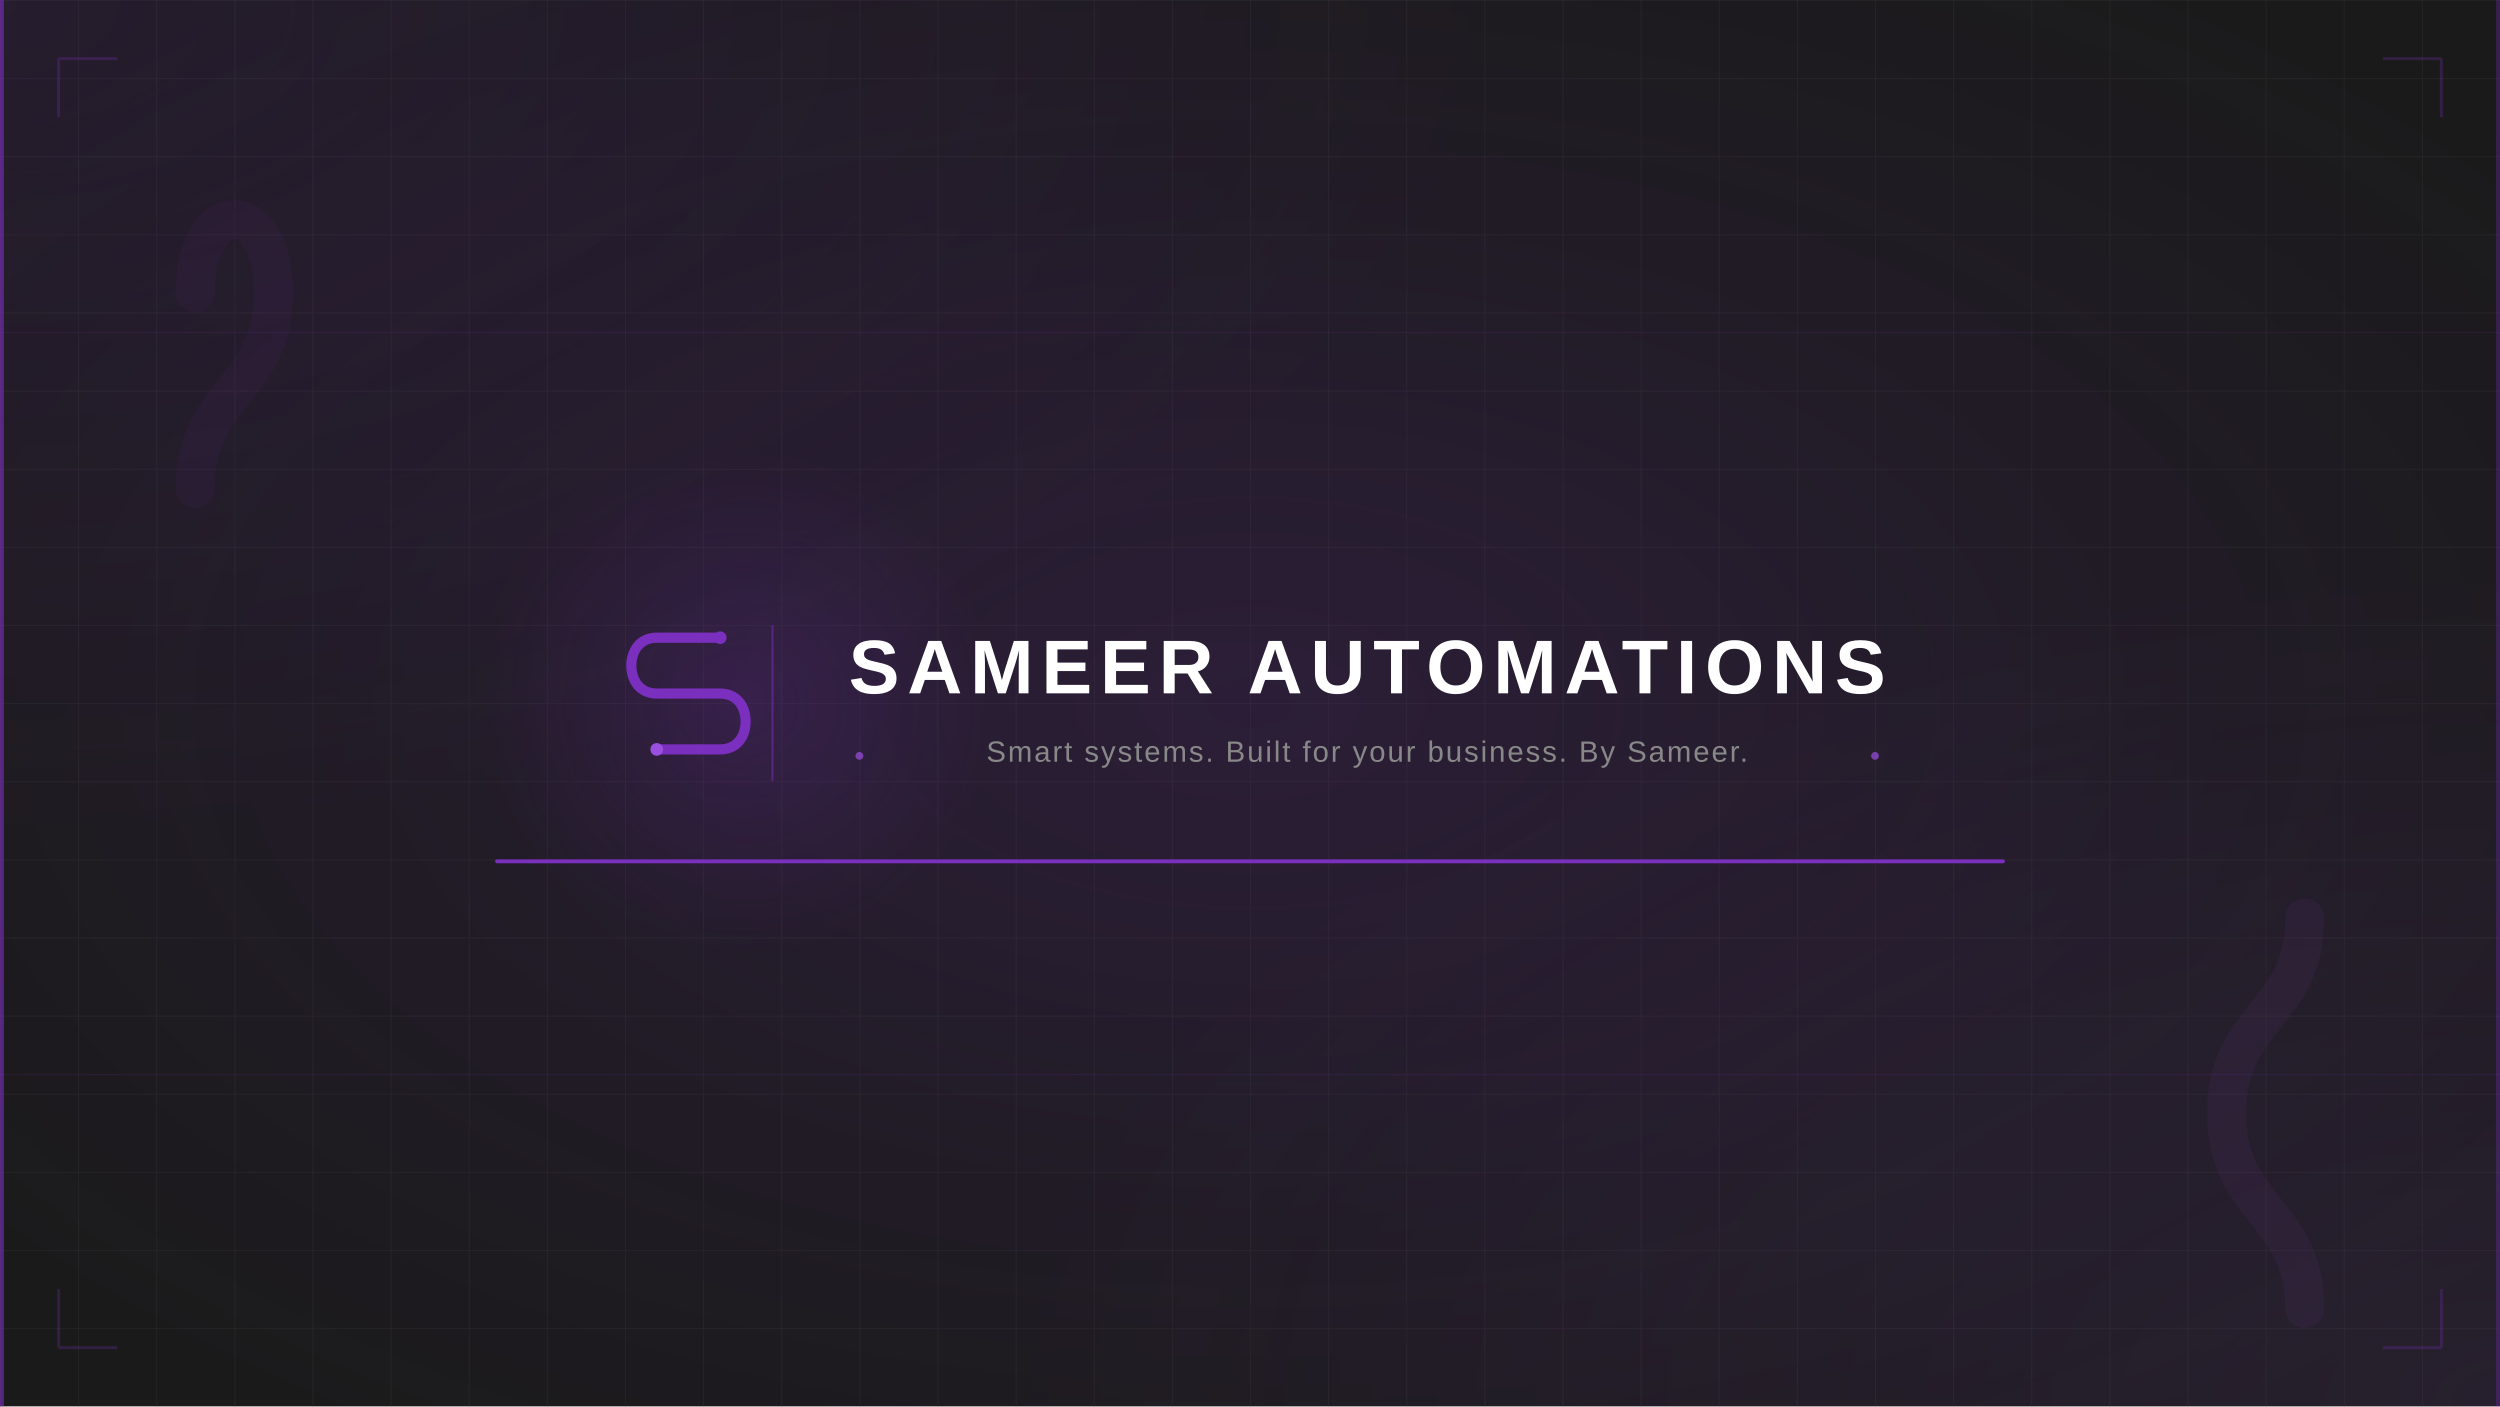
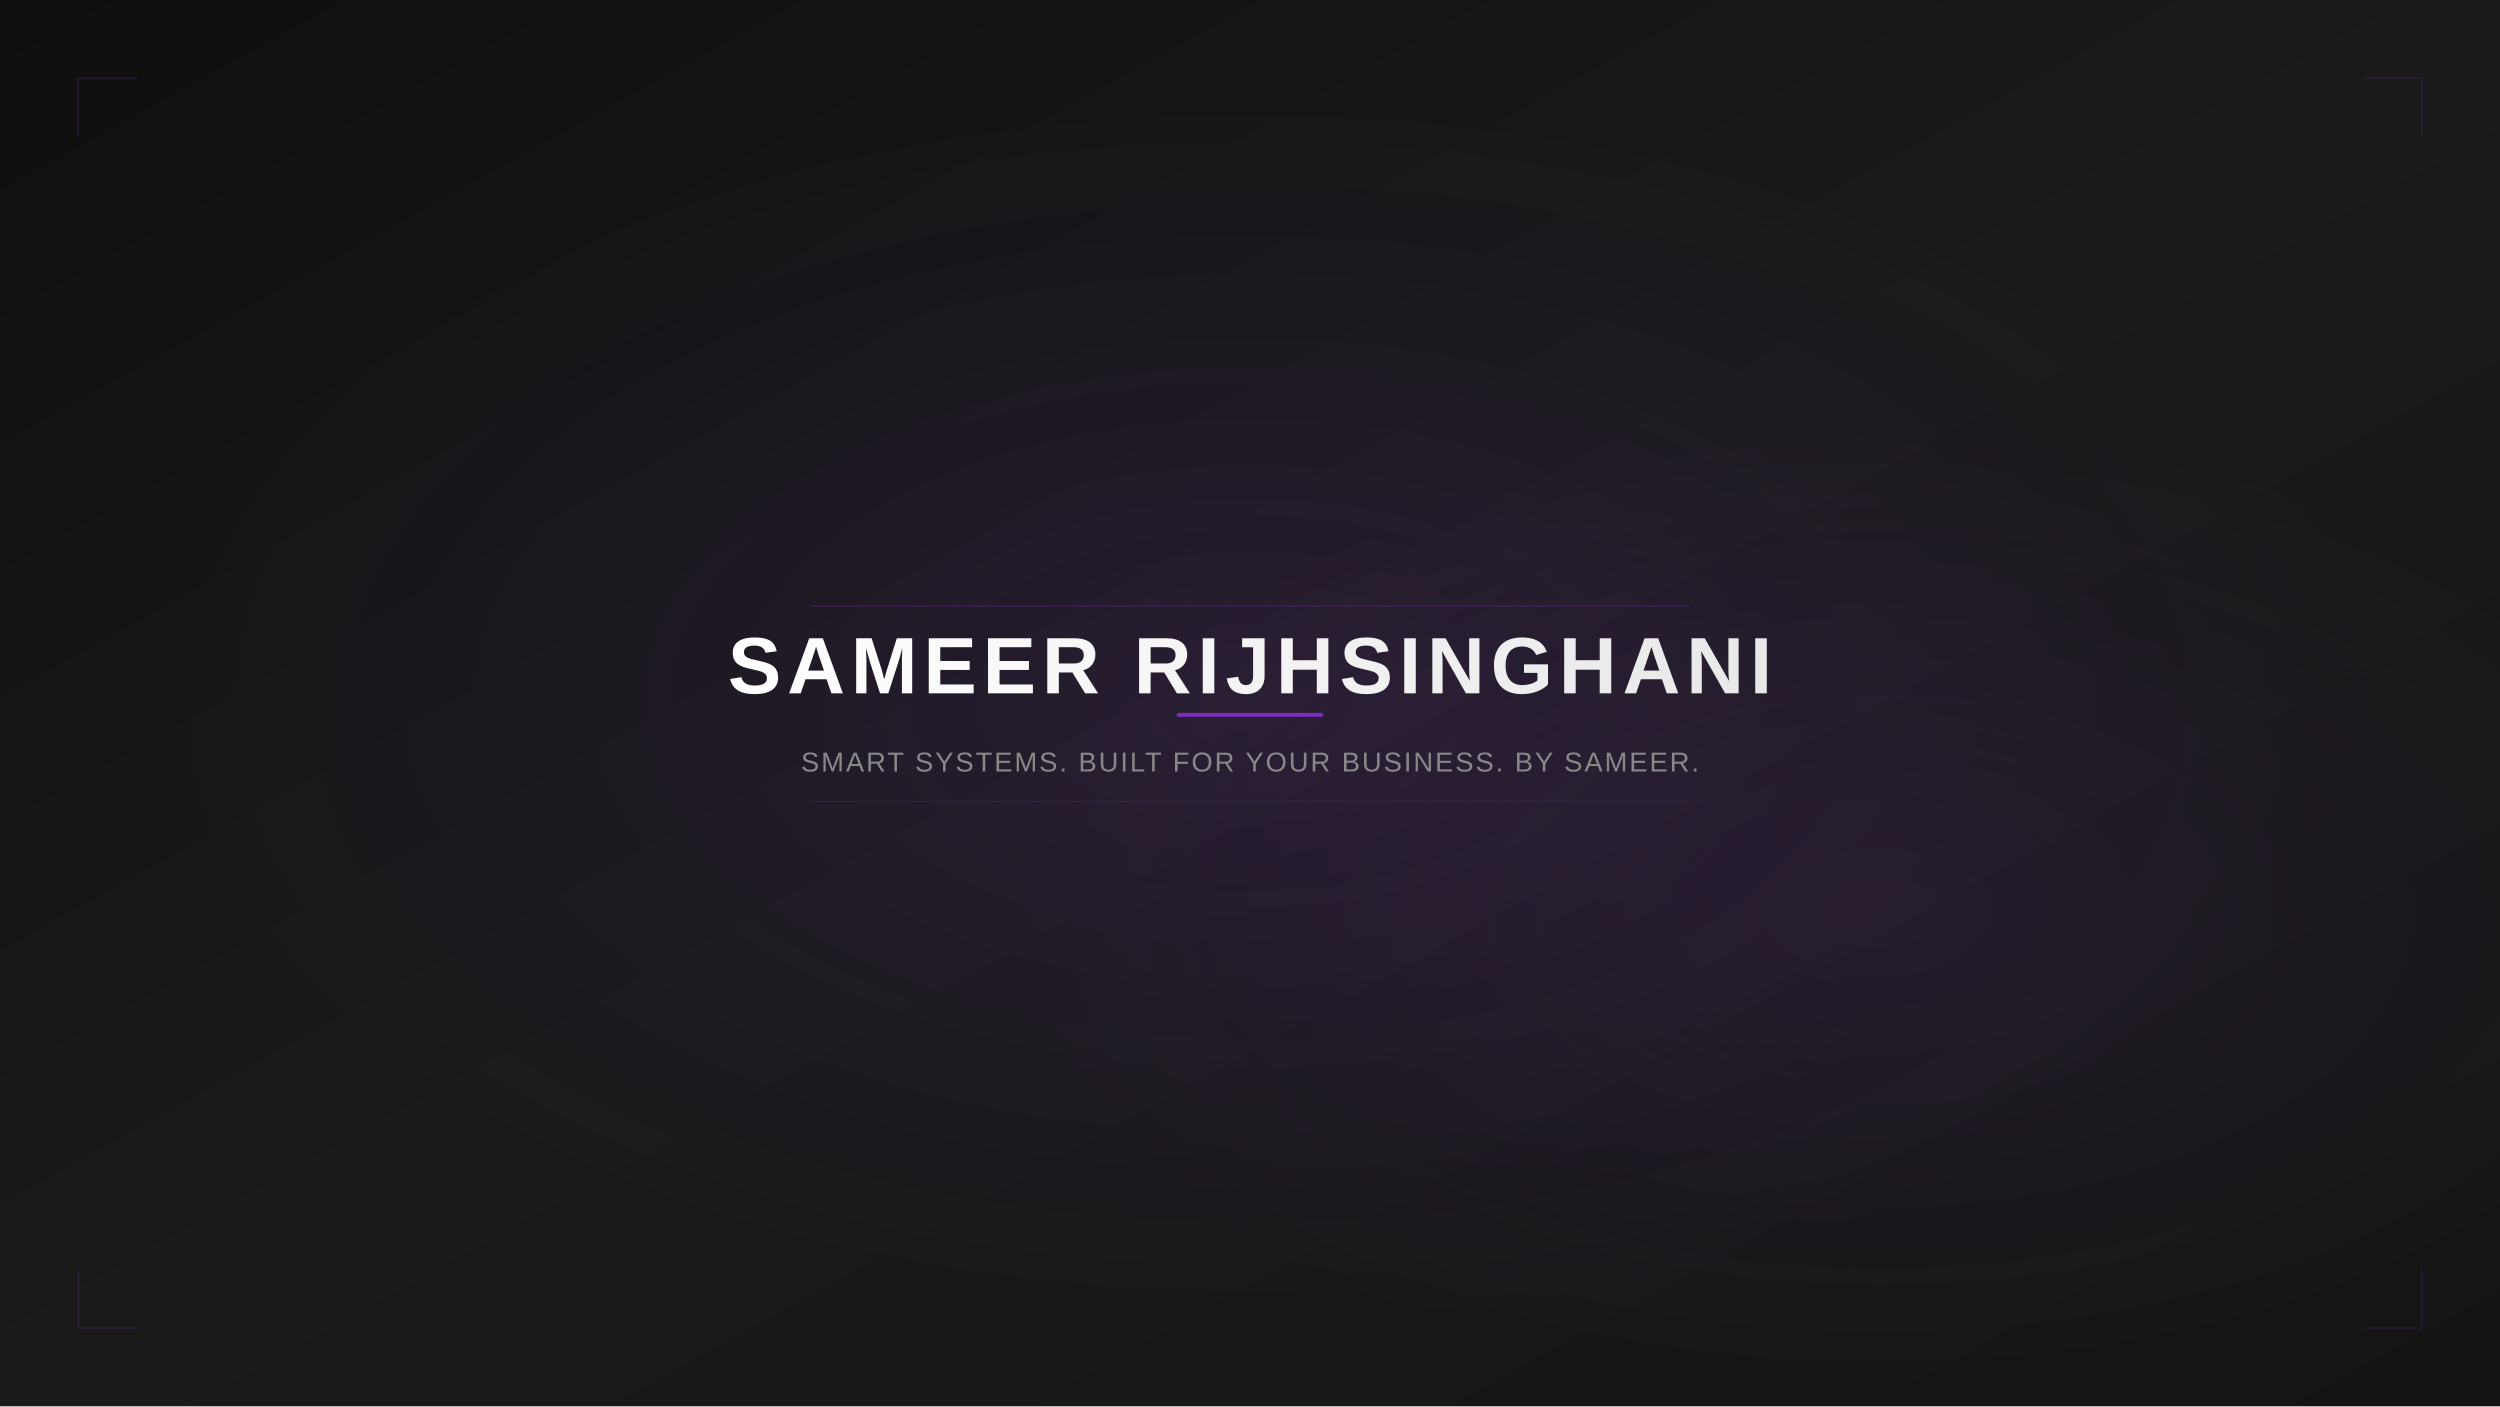
- <svg xmlns="http://www.w3.org/2000/svg" viewBox="0 0 2560 1440" width="2560" height="1440" role="img" aria-label="Sameer Automations YouTube Banner">
-   <rect width="2560" height="1440" fill="#1A1A1A" />
+ <svg xmlns="http://www.w3.org/2000/svg" viewBox="0 0 2560 1440" width="2560" height="1440" role="img" aria-label="Sameer Rijhsinghani YouTube Banner">
  <defs>
-     <pattern id="grid" width="80" height="80" patternUnits="userSpaceOnUse">
-       <path d="M 80 0 L 0 0 0 80" fill="none" stroke="#2A2A2A" stroke-width="1" />
-     </pattern>
-     <radialGradient id="bgGlow" cx="50%" cy="50%" r="65%">
-       <stop offset="0%" stop-color="#7B2FBE" stop-opacity="0.18" />
-       <stop offset="50%" stop-color="#7B2FBE" stop-opacity="0.08" />
+     <linearGradient id="bgGrad" x1="0%" y1="0%" x2="100%" y2="100%">
+       <stop offset="0%" stop-color="#0F0F0F" />
+       <stop offset="50%" stop-color="#1A1A1A" />
+       <stop offset="100%" stop-color="#141414" />
+     </linearGradient>
+     <radialGradient id="centerGlow" cx="50%" cy="50%" r="45%">
+       <stop offset="0%" stop-color="#7B2FBE" stop-opacity="0.15" />
+       <stop offset="60%" stop-color="#7B2FBE" stop-opacity="0.05" />
      <stop offset="100%" stop-color="#7B2FBE" stop-opacity="0" />
    </radialGradient>
-     <radialGradient id="cornerGlowTL" cx="0%" cy="0%" r="60%">
-       <stop offset="0%" stop-color="#7B2FBE" stop-opacity="0.12" />
-       <stop offset="100%" stop-color="#7B2FBE" stop-opacity="0" />
-     </radialGradient>
-     <radialGradient id="cornerGlowBR" cx="100%" cy="100%" r="60%">
-       <stop offset="0%" stop-color="#9B4FDE" stop-opacity="0.10" />
+     <radialGradient id="accentGlow" cx="75%" cy="65%" r="35%">
+       <stop offset="0%" stop-color="#9B4FDE" stop-opacity="0.08" />
      <stop offset="100%" stop-color="#9B4FDE" stop-opacity="0" />
    </radialGradient>
-     <radialGradient id="logoGlow" cx="50%" cy="50%" r="50%">
-       <stop offset="0%" stop-color="#7B2FBE" stop-opacity="0.20" />
-       <stop offset="100%" stop-color="#7B2FBE" stop-opacity="0" />
-     </radialGradient>
+     <linearGradient id="nameGrad" x1="0%" y1="0%" x2="100%" y2="0%">
+       <stop offset="0%" stop-color="#FFFFFF" />
+       <stop offset="100%" stop-color="#E8E8E8" />
+     </linearGradient>
  </defs>
-   <rect width="2560" height="1440" fill="url(#grid)" />
-   <rect width="2560" height="1440" fill="url(#bgGlow)" />
-   <rect width="2560" height="1440" fill="url(#cornerGlowTL)" />
-   <rect width="2560" height="1440" fill="url(#cornerGlowBR)" />
-   <rect x="0" y="340" width="2560" height="1" fill="#7B2FBE" opacity="0.15" />
-   <rect x="0" y="1100" width="2560" height="1" fill="#7B2FBE" opacity="0.15" />
-   <g opacity="0.06">
-     <path d="M 200 300 C 200 200 280 200 280 300 C 280 400 200 400 200 500" stroke="#7B2FBE" stroke-width="40" stroke-linecap="round" fill="none" />
-     <path d="M 2360 940 C 2360 1040 2280 1040 2280 1140 C 2280 1240 2360 1240 2360 1340" stroke="#9B4FDE" stroke-width="40" stroke-linecap="round" fill="none" />
+   <rect width="2560" height="1440" fill="url(#bgGrad)" />
+   <pattern id="dots" width="40" height="40" patternUnits="userSpaceOnUse">
+     <circle cx="20" cy="20" r="0.5" fill="#FFFFFF" opacity="0.03" />
+   </pattern>
+   <rect width="2560" height="1440" fill="url(#dots)" />
+   <rect width="2560" height="1440" fill="url(#centerGlow)" />
+   <rect width="2560" height="1440" fill="url(#accentGlow)" />
+   <rect x="830" y="620" width="900" height="1" fill="#7B2FBE" opacity="0.4" />
+   <text x="1280" y="710" font-family="'Arial', 'Helvetica Neue', Helvetica, sans-serif" font-size="82" font-weight="700" letter-spacing="6" fill="url(#nameGrad)" text-anchor="middle" dominant-baseline="auto">SAMEER RIJHSINGHANI</text>
+   <rect x="1205" y="730" width="150" height="4" fill="#7B2FBE" rx="2" />
+   <text x="1280" y="790" font-family="'Arial', 'Helvetica Neue', Helvetica, sans-serif" font-size="28" font-weight="400" letter-spacing="2" fill="#888888" text-anchor="middle" dominant-baseline="auto">SMART SYSTEMS. BUILT FOR YOUR BUSINESS. BY SAMEER.</text>
+   <rect x="830" y="820" width="900" height="1" fill="#7B2FBE" opacity="0.25" />
+   <g stroke="#7B2FBE" stroke-width="2" fill="none" opacity="0.15">
+     <path d="M 80 80 L 80 140 M 80 80 L 140 80" />
+     <path d="M 2480 80 L 2480 140 M 2480 80 L 2420 80" />
+     <path d="M 80 1360 L 80 1300 M 80 1360 L 140 1360" />
+     <path d="M 2480 1360 L 2480 1300 M 2480 1360 L 2420 1360" />
  </g>
-   <g stroke="#7B2FBE" stroke-width="3" fill="none" opacity="0.25">
-     <path d="M 60 60 L 60 120 M 60 60 L 120 60" />
-     <path d="M 2500 60 L 2500 120 M 2500 60 L 2440 60" />
-     <path d="M 60 1380 L 60 1320 M 60 1380 L 120 1380" />
-     <path d="M 2500 1380 L 2500 1320 M 2500 1380 L 2440 1380" />
-   </g>
-   <rect x="0" y="0" width="4" height="1440" fill="#7B2FBE" opacity="0.6" />
-   <rect x="2556" y="0" width="4" height="1440" fill="#7B2FBE" opacity="0.3" />
-   <rect x="507" y="880" width="1546" height="4" fill="#7B2FBE" rx="2" />
-   <ellipse cx="760" cy="720" rx="260" ry="260" fill="url(#logoGlow)" />
-   <g transform="translate(640, 640) scale(1.3)">
-     <path d="M 75 10 L 25 10 C 12 10 5 20 5 32 C 5 44 12 54 25 54 L 75 54 C 88 54 95 64 95 76 C 95 88 88 98 75 98 L 25 98" stroke="#7B2FBE" stroke-width="8" stroke-linecap="round" fill="none" />
-     <circle cx="75" cy="10" r="5" fill="#7B2FBE" />
-     <circle cx="25" cy="98" r="5" fill="#9B4FDE" />
-   </g>
-   <rect x="790" y="640" width="2" height="160" fill="#7B2FBE" opacity="0.5" rx="1" />
-   <text x="1400" y="710" font-family="'Arial', 'Helvetica Neue', Helvetica, sans-serif" font-size="78" font-weight="700" letter-spacing="8" fill="#FFFFFF" text-anchor="middle" dominant-baseline="auto">SAMEER AUTOMATIONS</text>
-   <text x="1400" y="780" font-family="'Arial', 'Helvetica Neue', Helvetica, sans-serif" font-size="30" font-weight="400" letter-spacing="2" fill="#888888" text-anchor="middle" dominant-baseline="auto">Smart systems. Built for your business. By Sameer.</text>
-   <circle cx="880" cy="774" r="4" fill="#9B4FDE" opacity="0.7" />
-   <circle cx="1920" cy="774" r="4" fill="#9B4FDE" opacity="0.7" />
</svg>
